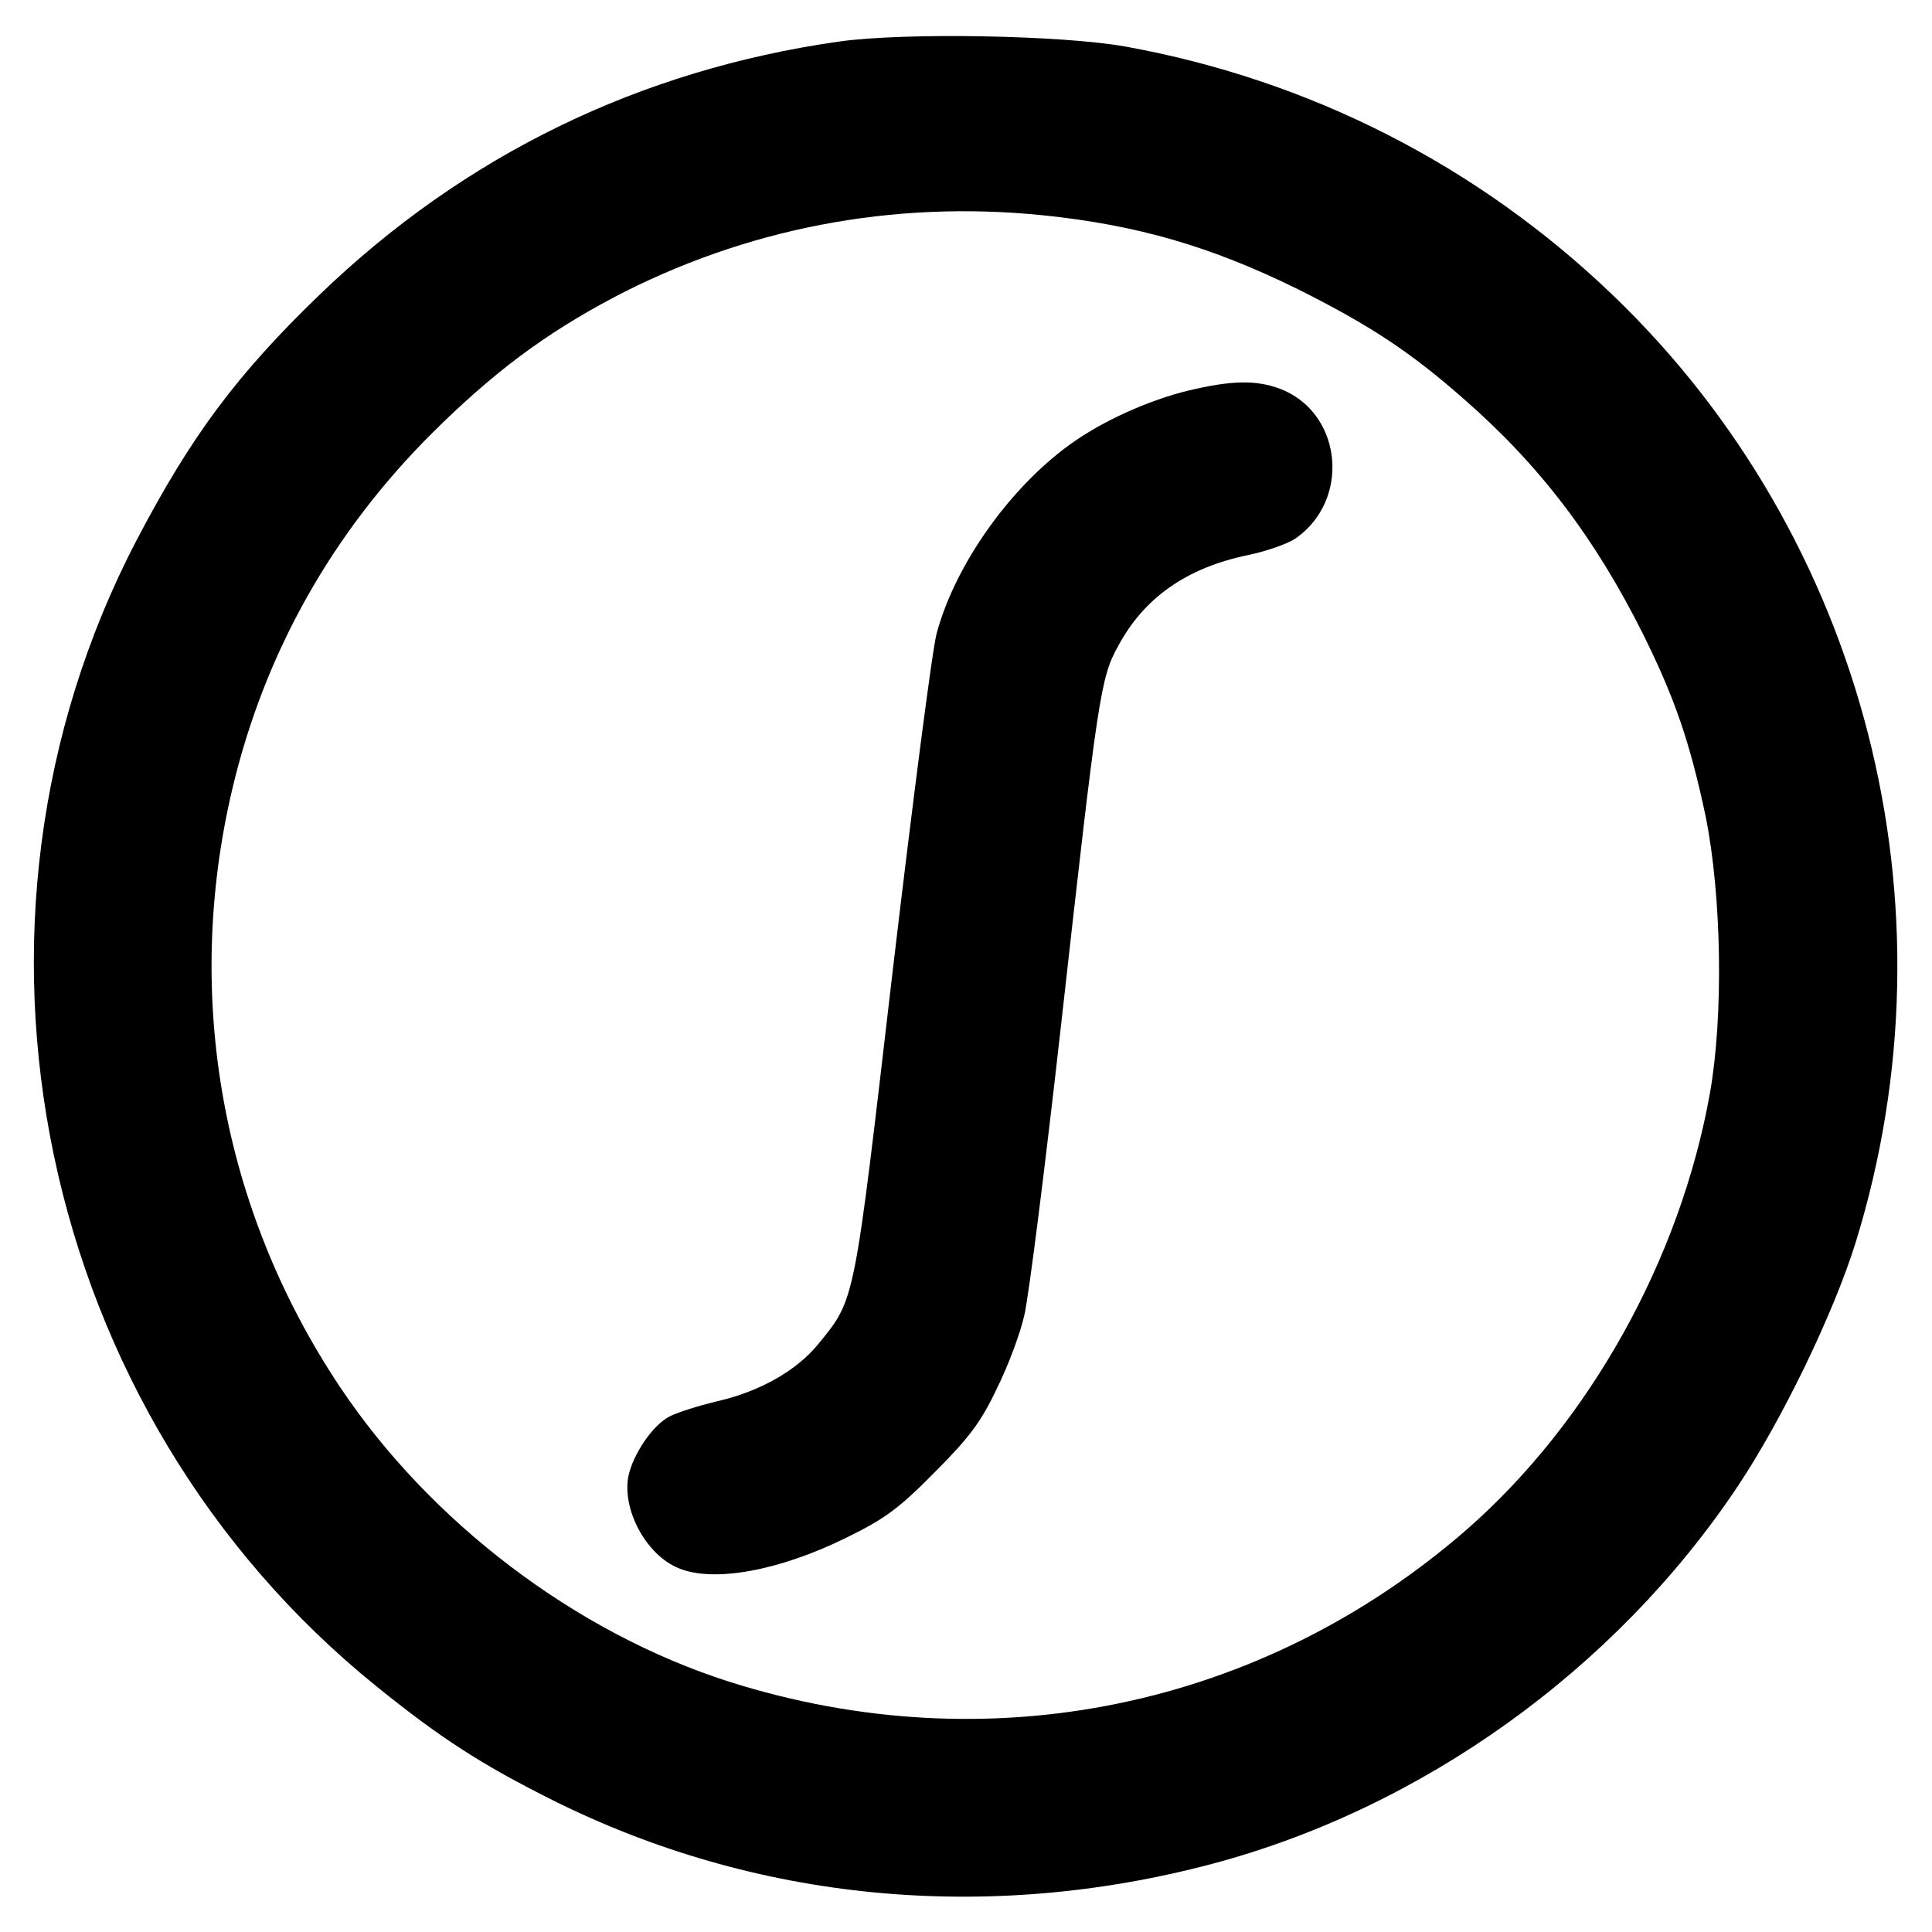
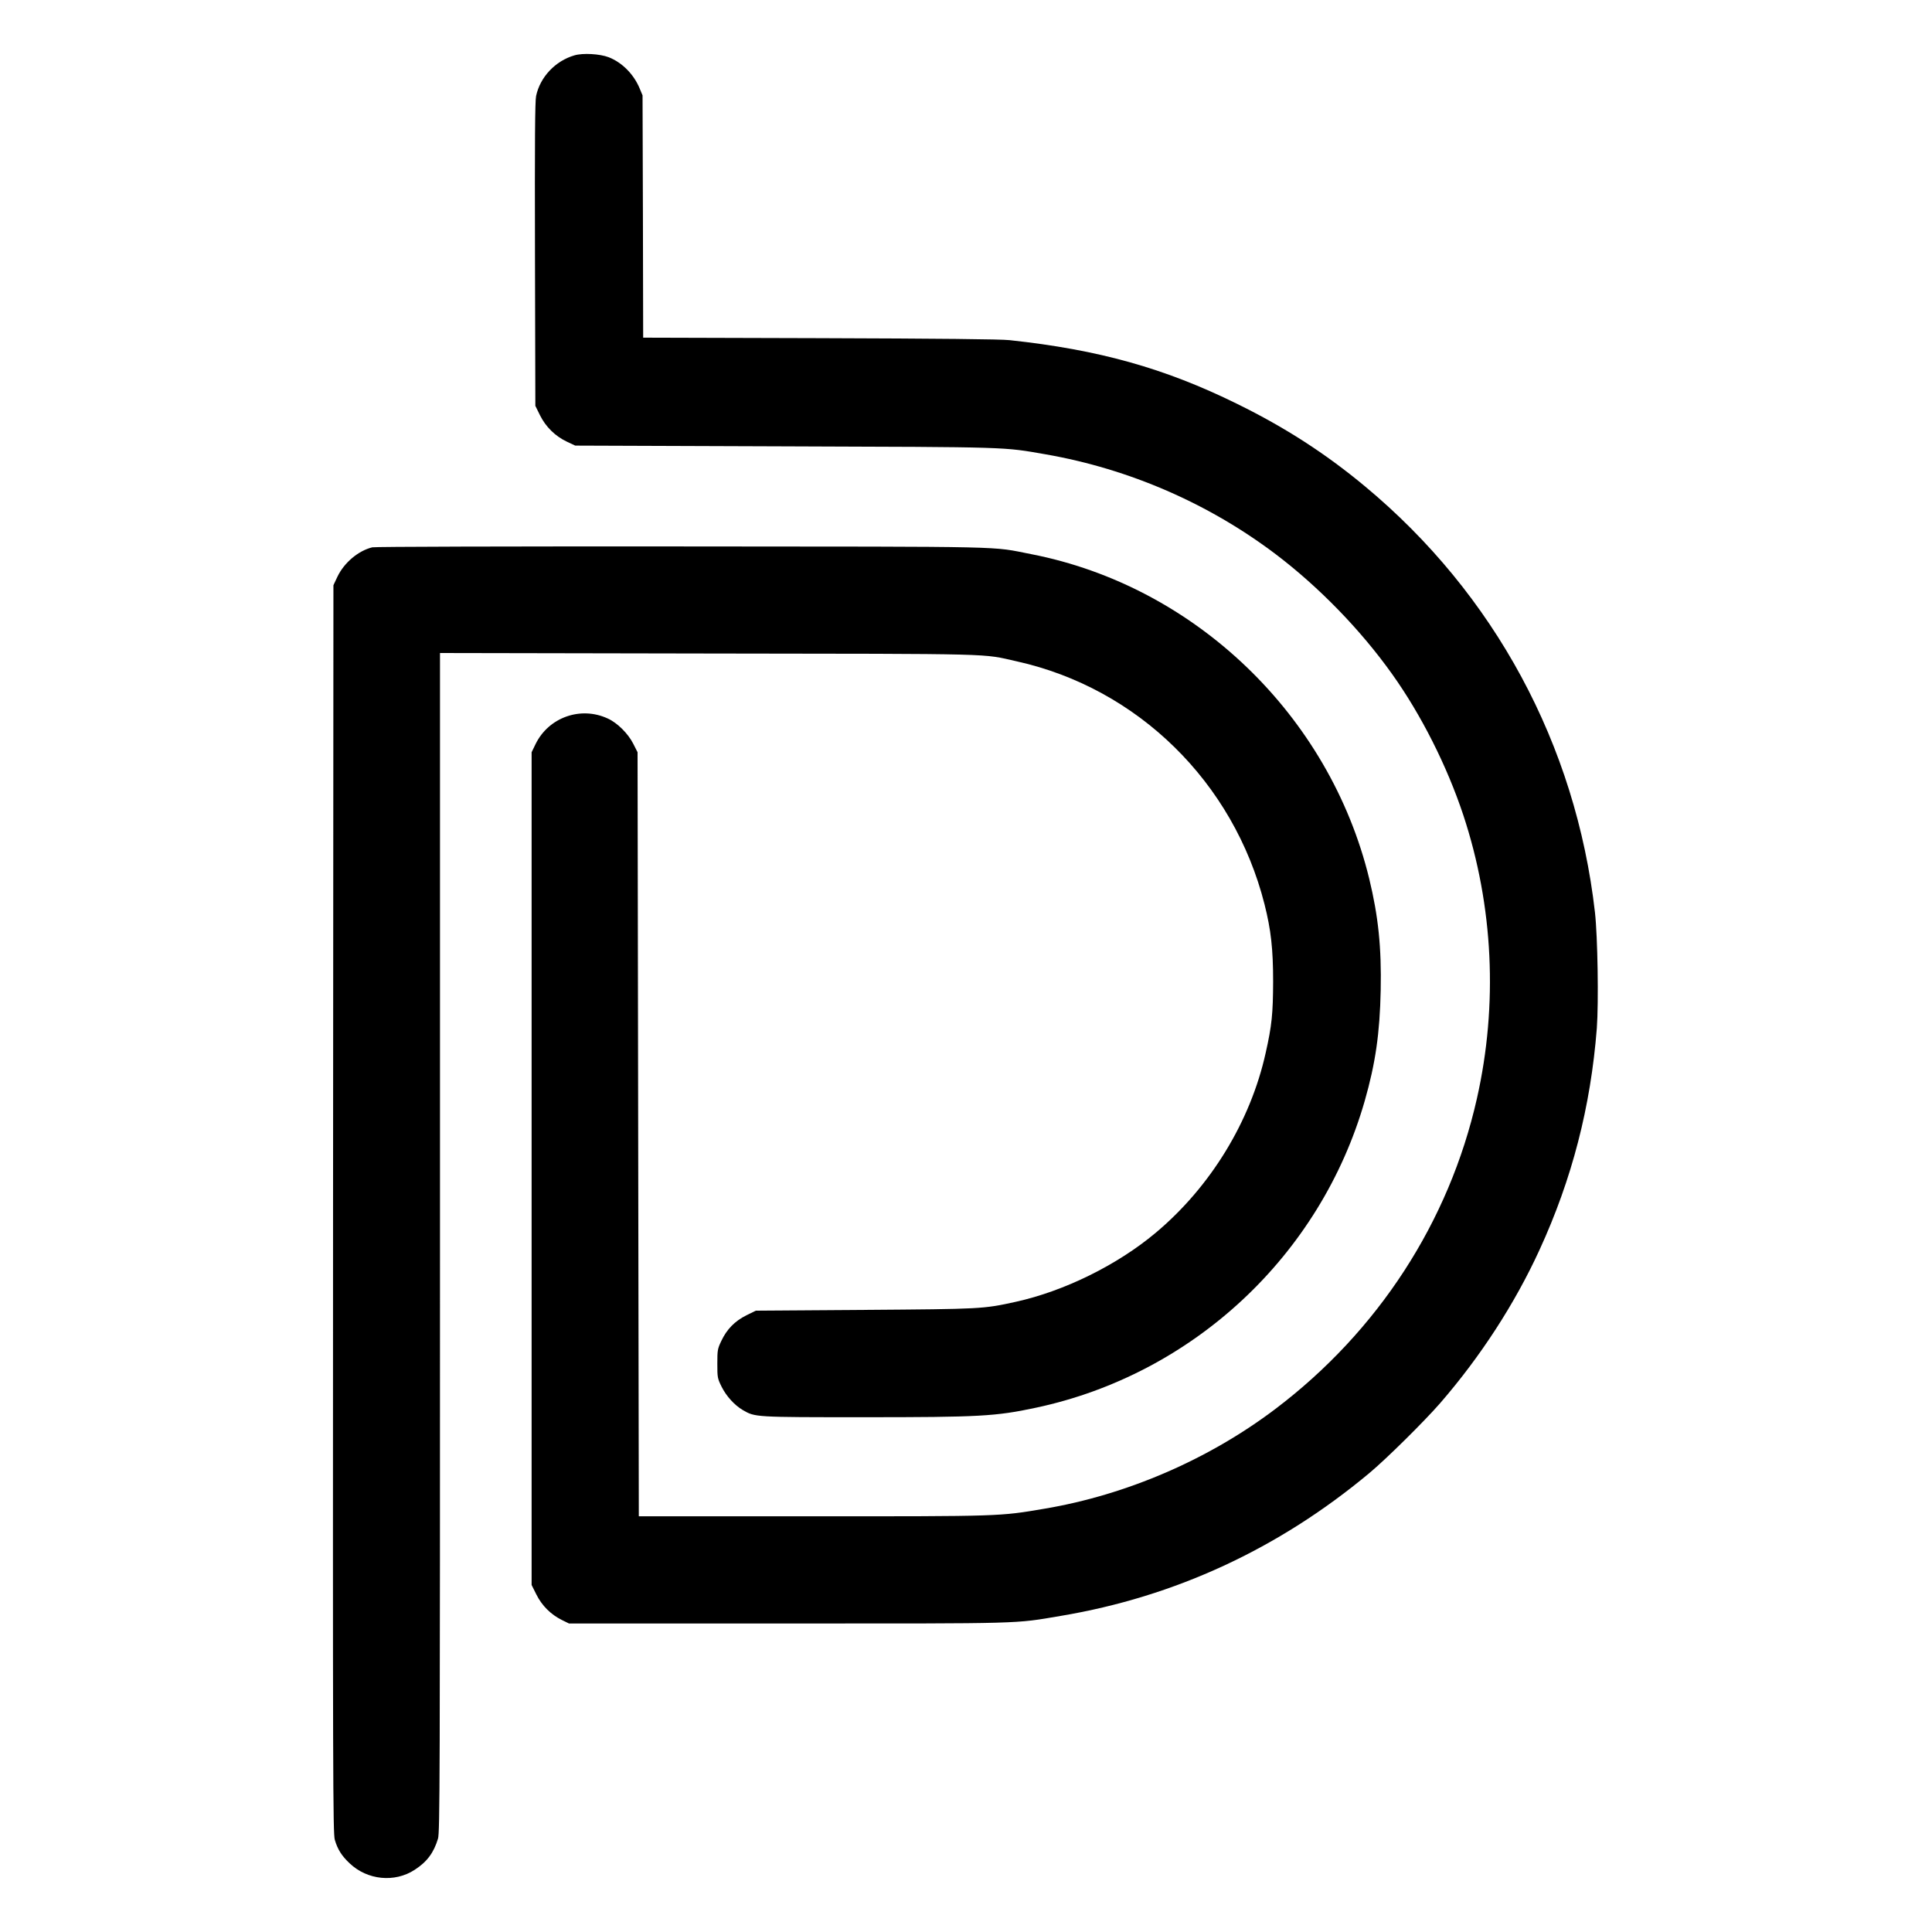
- <svg xmlns="http://www.w3.org/2000/svg" version="1.0" width="395pt" height="395pt" viewBox="0 0 395 395" preserveAspectRatio="xMidYMid meet">
-   <g transform="translate(0,395) scale(0.1,-0.1)" fill="#000000" stroke="none">
-     <path d="M1715 3865 c-407 -58 -765 -232 -1061 -517 -170 -164 -263 -289 -375 -503 -411 -788 -203 -1783 491 -2343 130 -105 213 -159 359 -232 414 -207 887 -253 1348 -131 430 114 825 397 1075 771 91 136 197 355 242 500 213 689 19 1442 -497 1937 -276 265 -620 440 -997 508 -130 23 -451 29 -585 10z m416 -355 c195 -20 345 -64 522 -151 148 -74 231 -129 339 -224 156 -136 269 -285 367 -481 66 -133 96 -222 128 -372 33 -163 37 -408 9 -567 -61 -341 -247 -673 -497 -892 -419 -365 -978 -480 -1509 -311 -313 100 -611 326 -796 604 -241 362 -319 798 -219 1221 66 279 205 525 409 728 126 125 230 202 369 276 270 142 571 200 878 169z" />
-     <path d="M2445 3155 c-80 -17 -176 -58 -245 -105 -128 -87 -246 -250 -285 -395 -9 -33 -49 -344 -90 -691 -80 -687 -76 -668 -152 -762 -45 -55 -120 -97 -207 -117 -38 -9 -82 -23 -97 -31 -34 -17 -74 -76 -84 -121 -14 -69 36 -162 102 -189 71 -30 205 -6 343 62 80 39 109 61 181 134 70 70 95 103 127 171 23 46 48 113 56 149 9 36 43 306 76 600 75 670 80 704 116 769 53 99 140 160 265 186 39 8 84 24 99 35 109 77 95 247 -23 301 -48 21 -97 23 -182 4z" />
+ <svg xmlns="http://www.w3.org/2000/svg" version="1.0" width="1550pt" height="1550pt" viewBox="0 0 1550 1550" preserveAspectRatio="xMidYMid meet">
+   <g transform="translate(0,1550) scale(0.1,-0.1)" fill="#000000" stroke="none">
+     <path d="M4609 15056 c-153 -44 -276 -174 -308 -326 -9 -41 -11 -364 -9 -1271 l3 -1215 37 -75 c46 -93 122 -168 215 -212 l68 -32 1680 -6 c1827 -6 1748 -4 2094 -64 670 -117 1308 -394 1848 -803 345 -262 678 -604 931 -959 233 -326 441 -738 572 -1133 241 -729 279 -1520 109 -2273 -223 -989 -793 -1867 -1616 -2490 -536 -406 -1194 -690 -1853 -801 -365 -62 -345 -61 -1865 -61 l-1390 0 -5 3065 -5 3065 -34 67 c-41 82 -128 169 -206 204 -217 100 -473 9 -578 -205 l-32 -66 0 -3341 0 -3340 38 -76 c44 -89 116 -161 205 -205 l57 -28 1750 0 c1920 0 1817 -3 2195 61 915 153 1749 539 2475 1145 138 115 444 418 570 563 324 374 598 797 795 1226 262 569 412 1152 461 1781 15 205 7 733 -15 929 -153 1345 -806 2555 -1846 3419 -315 262 -640 472 -1025 661 -583 287 -1109 434 -1825 511 -71 8 -570 13 -1522 16 l-1418 4 -2 972 -3 972 -23 55 c-47 114 -141 209 -249 251 -71 27 -206 35 -274 15z" />
+     <path d="M2987 11109 c-112 -27 -226 -123 -280 -236 l-32 -68 -3 -5005 c-2 -4564 -1 -5009 14 -5060 22 -76 55 -129 119 -189 142 -135 361 -157 522 -52 99 64 153 137 187 250 15 50 16 465 16 4783 l0 4729 2153 -4 c2364 -3 2188 1 2475 -63 971 -216 1739 -970 1987 -1949 52 -206 69 -359 69 -620 -1 -257 -10 -352 -60 -573 -122 -551 -444 -1076 -884 -1444 -307 -257 -731 -466 -1120 -552 -263 -58 -275 -58 -1216 -65 l-870 -6 -75 -37 c-93 -46 -158 -112 -202 -206 -30 -63 -32 -73 -32 -182 0 -111 1 -118 34 -185 38 -76 103 -148 171 -188 99 -57 92 -57 970 -57 928 0 1057 7 1380 76 1261 268 2283 1221 2639 2462 86 301 121 542 128 887 7 344 -19 594 -92 895 -319 1311 -1398 2348 -2711 2604 -334 65 -111 60 -2804 62 -1413 1 -2461 -2 -2483 -7z" />
  </g>
</svg>
